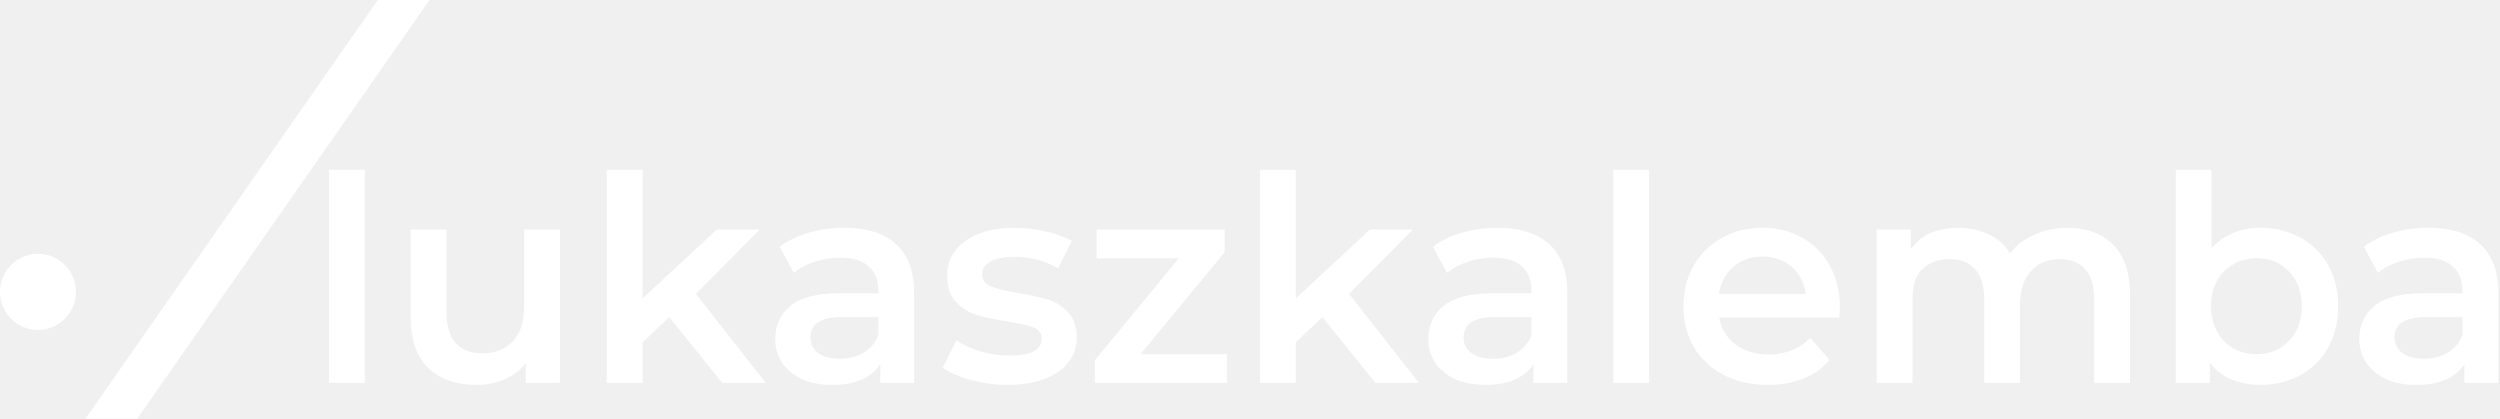
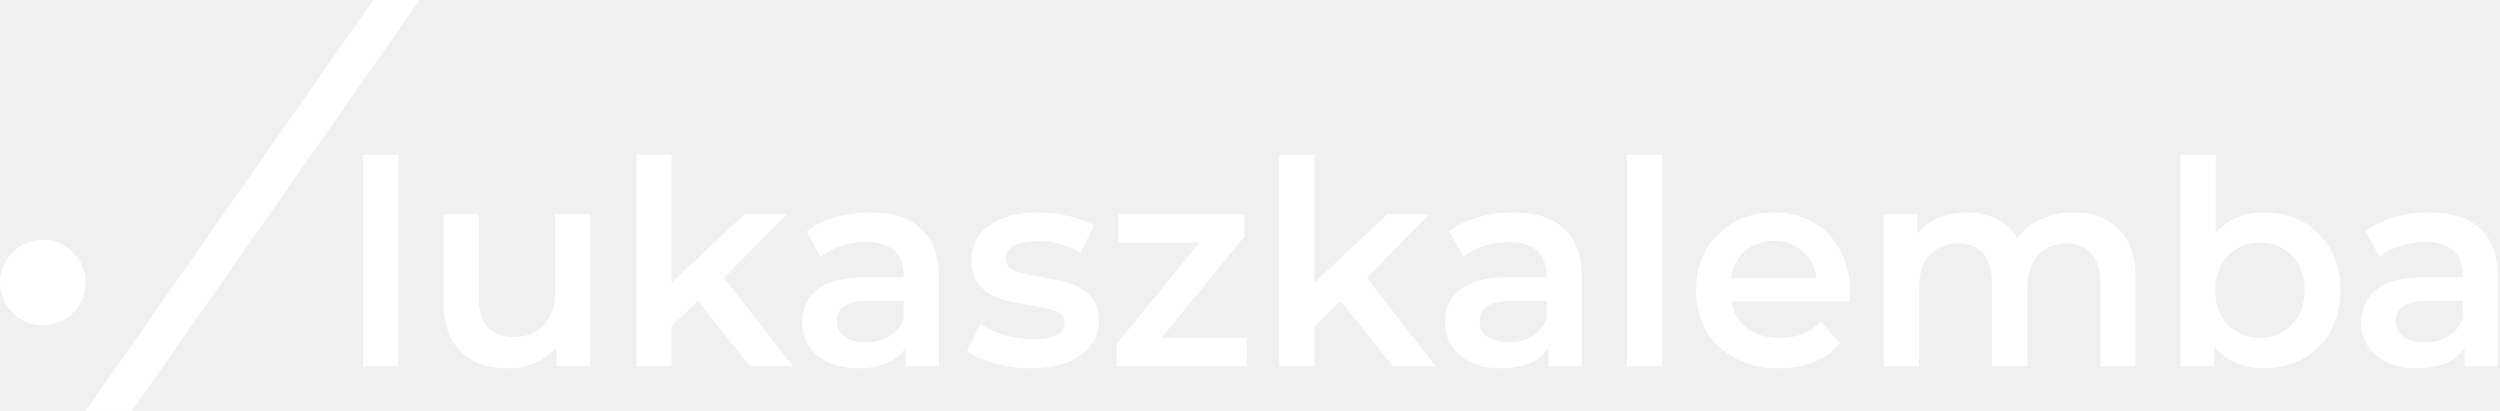
- <svg xmlns="http://www.w3.org/2000/svg" width="394" height="66" viewBox="0 0 394 66" fill="none">
-   <path d="M51.854 26.762H57.497V60.343H51.854V26.762Z" fill="white" />
-   <path d="M88.242 36.176V60.343H82.87V57.265C81.967 58.352 80.838 59.196 79.484 59.8C78.13 60.373 76.67 60.66 75.105 60.66C71.885 60.66 69.342 59.77 67.476 57.989C65.64 56.179 64.722 53.509 64.722 49.979V36.176H70.365V49.21C70.365 51.382 70.847 53.011 71.81 54.097C72.803 55.153 74.203 55.681 76.008 55.681C78.025 55.681 79.62 55.063 80.793 53.826C81.997 52.559 82.599 50.748 82.599 48.395V36.176H88.242Z" fill="white" />
-   <path d="M105.471 49.979L101.273 53.962V60.343H95.63V26.762H101.273V47.037L112.965 36.176H119.736L109.67 46.313L120.684 60.343H113.823L105.471 49.979Z" fill="white" />
-   <path d="M133.098 35.904C136.649 35.904 139.357 36.764 141.223 38.484C143.119 40.173 144.067 42.738 144.067 46.177V60.343H138.74V57.401C138.048 58.457 137.055 59.272 135.761 59.845C134.497 60.388 132.962 60.66 131.156 60.66C129.351 60.66 127.771 60.358 126.416 59.755C125.062 59.121 124.009 58.261 123.256 57.175C122.534 56.059 122.173 54.806 122.173 53.419C122.173 51.246 122.971 49.511 124.566 48.214C126.191 46.886 128.734 46.223 132.195 46.223H138.424V45.861C138.424 44.171 137.913 42.874 136.89 41.968C135.896 41.063 134.407 40.611 132.42 40.611C131.066 40.611 129.727 40.822 128.403 41.244C127.109 41.667 126.01 42.255 125.107 43.009L122.895 38.891C124.159 37.925 125.679 37.186 127.455 36.673C129.23 36.16 131.111 35.904 133.098 35.904ZM132.33 56.541C133.745 56.541 134.994 56.224 136.077 55.591C137.191 54.927 137.973 53.992 138.424 52.785V49.979H132.601C129.351 49.979 127.726 51.05 127.726 53.192C127.726 54.218 128.132 55.033 128.944 55.636C129.757 56.24 130.886 56.541 132.33 56.541Z" fill="white" />
-   <path d="M158.758 60.66C156.802 60.66 154.891 60.403 153.025 59.89C151.159 59.377 149.669 58.729 148.555 57.944L150.722 53.645C151.806 54.369 153.1 54.957 154.605 55.41C156.139 55.832 157.644 56.043 159.119 56.043C162.49 56.043 164.175 55.153 164.175 53.373C164.175 52.529 163.738 51.94 162.866 51.608C162.023 51.276 160.654 50.96 158.758 50.658C156.771 50.356 155.146 50.009 153.882 49.617C152.648 49.225 151.565 48.546 150.632 47.58C149.729 46.585 149.278 45.212 149.278 43.462C149.278 41.169 150.226 39.344 152.122 37.986C154.048 36.598 156.636 35.904 159.886 35.904C161.542 35.904 163.197 36.1 164.852 36.492C166.507 36.854 167.862 37.352 168.915 37.986L166.748 42.285C164.702 41.078 162.399 40.475 159.841 40.475C158.186 40.475 156.922 40.731 156.049 41.244C155.207 41.727 154.785 42.376 154.785 43.19C154.785 44.096 155.237 44.744 156.139 45.136C157.072 45.498 158.502 45.846 160.428 46.177C162.354 46.479 163.934 46.826 165.168 47.218C166.402 47.611 167.455 48.274 168.328 49.21C169.231 50.145 169.682 51.472 169.682 53.192C169.682 55.455 168.704 57.265 166.748 58.623C164.792 59.981 162.128 60.66 158.758 60.66Z" fill="white" />
-   <path d="M193.366 55.817V60.343H172.556V56.768L185.782 40.701H172.826V36.176H193.005V39.751L179.733 55.817H193.366Z" fill="white" />
-   <path d="M208.409 49.979L204.211 53.962V60.343H198.568V26.762H204.211V47.037L215.903 36.176H222.674L212.607 46.313L223.622 60.343H216.761L208.409 49.979Z" fill="white" />
-   <path d="M236.035 35.904C239.587 35.904 242.295 36.764 244.161 38.484C246.057 40.173 247.005 42.738 247.005 46.177V60.343H241.678V57.401C240.986 58.457 239.993 59.272 238.699 59.845C237.435 60.388 235.9 60.66 234.094 60.66C232.289 60.66 230.709 60.358 229.354 59.755C228 59.121 226.947 58.261 226.194 57.175C225.472 56.059 225.111 54.806 225.111 53.419C225.111 51.246 225.908 49.511 227.503 48.214C229.129 46.886 231.672 46.223 235.133 46.223H241.362V45.861C241.362 44.171 240.851 42.874 239.827 41.968C238.834 41.063 237.345 40.611 235.358 40.611C234.004 40.611 232.665 40.822 231.341 41.244C230.047 41.667 228.948 42.255 228.045 43.009L225.833 38.891C227.097 37.925 228.617 37.186 230.393 36.673C232.168 36.16 234.049 35.904 236.035 35.904ZM235.268 56.541C236.683 56.541 237.931 56.224 239.015 55.591C240.128 54.927 240.911 53.992 241.362 52.785V49.979H235.539C232.289 49.979 230.663 51.05 230.663 53.192C230.663 54.218 231.07 55.033 231.882 55.636C232.695 56.24 233.823 56.541 235.268 56.541Z" fill="white" />
-   <path d="M254.247 26.762H259.89V60.343H254.247V26.762Z" fill="white" />
-   <path d="M289.958 48.395C289.958 48.787 289.928 49.345 289.868 50.069H270.953C271.284 51.85 272.141 53.268 273.526 54.324C274.94 55.349 276.686 55.862 278.762 55.862C281.411 55.862 283.593 54.987 285.308 53.237L288.333 56.722C287.249 58.02 285.88 59 284.225 59.664C282.569 60.328 280.704 60.66 278.627 60.66C275.979 60.66 273.646 60.132 271.63 59.076C269.613 58.02 268.049 56.556 266.935 54.686C265.852 52.785 265.31 50.643 265.31 48.259C265.31 45.906 265.837 43.794 266.89 41.923C267.973 40.022 269.463 38.544 271.359 37.488C273.255 36.432 275.392 35.904 277.769 35.904C280.117 35.904 282.208 36.432 284.044 37.488C285.91 38.514 287.355 39.977 288.378 41.878C289.431 43.749 289.958 45.921 289.958 48.395ZM277.769 40.43C275.964 40.43 274.429 40.973 273.165 42.059C271.931 43.115 271.178 44.533 270.908 46.313H284.586C284.345 44.563 283.608 43.145 282.374 42.059C281.14 40.973 279.605 40.43 277.769 40.43Z" fill="white" />
-   <path d="M325.804 35.904C328.844 35.904 331.252 36.794 333.027 38.574C334.803 40.324 335.691 42.964 335.691 46.494V60.343H330.048V47.218C330.048 45.106 329.581 43.522 328.648 42.466C327.715 41.38 326.376 40.837 324.631 40.837C322.735 40.837 321.215 41.471 320.071 42.738C318.928 43.975 318.356 45.755 318.356 48.078V60.343H312.713V47.218C312.713 45.106 312.246 43.522 311.314 42.466C310.381 41.38 309.041 40.837 307.296 40.837C305.37 40.837 303.835 41.456 302.691 42.693C301.578 43.93 301.411 45.725 301.411 48.078V60.343H295.768V36.176H301.14V39.253C302.043 38.167 302.782 37.337 304.136 36.764C305.49 36.191 306.995 35.904 308.65 35.904C310.456 35.904 312.051 36.251 313.435 36.945C314.85 37.609 315.963 38.604 316.776 39.932C317.769 38.665 319.048 37.684 320.613 36.99C322.178 36.266 323.908 35.904 325.804 35.904Z" fill="white" />
-   <path d="M356.264 35.904C358.611 35.904 360.703 36.417 362.539 37.443C364.404 38.469 365.864 39.917 366.917 41.787C367.971 43.658 368.497 45.815 368.497 48.259C368.497 50.703 367.971 52.875 366.917 54.776C365.864 56.647 364.404 58.095 362.539 59.121C360.703 60.147 358.611 60.66 356.264 60.66C354.608 60.66 353.089 60.373 351.704 59.8C350.35 59.227 349.206 58.367 348.273 57.22V60.343H342.901V26.762H348.544V39.117C349.507 38.061 350.636 37.262 351.93 36.719C353.254 36.176 354.699 35.904 356.264 35.904ZM355.632 55.817C357.708 55.817 359.409 55.123 360.733 53.735C362.087 52.347 362.764 50.522 362.764 48.259C362.764 45.996 362.087 44.171 360.733 42.783C359.409 41.395 357.708 40.701 355.632 40.701C354.277 40.701 353.059 41.018 351.975 41.652C350.892 42.255 350.034 43.13 349.402 44.277C348.77 45.423 348.454 46.751 348.454 48.259C348.454 49.768 348.77 51.095 349.402 52.242C350.034 53.388 350.892 54.278 351.975 54.912C353.059 55.515 354.277 55.817 355.632 55.817Z" fill="white" />
-   <path d="M382.749 35.904C386.301 35.904 389.009 36.764 390.875 38.484C392.771 40.173 393.719 42.738 393.719 46.177V60.343H388.392V57.401C387.7 58.457 386.707 59.272 385.413 59.845C384.149 60.388 382.614 60.66 380.808 60.66C379.003 60.66 377.423 60.358 376.068 59.755C374.714 59.121 373.661 58.261 372.908 57.175C372.186 56.059 371.825 54.806 371.825 53.419C371.825 51.246 372.622 49.511 374.217 48.214C375.843 46.886 378.386 46.223 381.847 46.223H388.076V45.861C388.076 44.171 387.565 42.874 386.541 41.968C385.548 41.063 384.059 40.611 382.072 40.611C380.718 40.611 379.379 40.822 378.055 41.244C376.761 41.667 375.662 42.255 374.759 43.009L372.547 38.891C373.811 37.925 375.331 37.186 377.107 36.673C378.882 36.16 380.763 35.904 382.749 35.904ZM381.982 56.541C383.397 56.541 384.645 56.224 385.729 55.591C386.842 54.927 387.625 53.992 388.076 52.785V49.979H382.253C379.003 49.979 377.377 51.05 377.377 53.192C377.377 54.218 377.784 55.033 378.596 55.636C379.409 56.24 380.538 56.541 381.982 56.541Z" fill="white" />
-   <path d="M59.544 0H67.692L21.616 66H13.468L59.544 0Z" fill="white" />
-   <path d="M5.985 52C9.29 52 11.97 49.314 11.97 46C11.97 42.686 9.29 40 5.985 40C2.679 40 0 42.686 0 46C0 49.314 2.679 52 5.985 52Z" fill="white" />
+ <svg xmlns="http://www.w3.org/2000/svg" width="146" height="24" viewBox="0 0 146 24" fill="none">
+   <path d="M21.797 0H24.5L7.703 24H5L21.797 0Z" fill="white" />
+   <path d="M21.202 9.039H23.26V21.39H21.202V9.039Z" fill="white" />
+   <path d="M34.472 12.501V21.39H32.513V20.258C32.184 20.658 31.772 20.968 31.278 21.19C30.784 21.401 30.252 21.507 29.681 21.507C28.507 21.507 27.579 21.179 26.899 20.524C26.229 19.859 25.895 18.877 25.895 17.578V12.501H27.953V17.295C27.953 18.094 28.128 18.694 28.479 19.093C28.842 19.481 29.352 19.676 30.011 19.676C30.746 19.676 31.328 19.448 31.756 18.993C32.195 18.527 32.414 17.861 32.414 16.996V12.501H34.472Z" fill="white" />
+   <path d="M40.755 17.578L39.224 19.043V21.39H37.166V9.039H39.224V16.496L43.488 12.501H45.958L42.286 16.23L46.303 21.39H43.801L40.755 17.578Z" fill="white" />
+   <path d="M50.831 12.402C52.126 12.402 53.113 12.718 53.794 13.35C54.485 13.972 54.831 14.915 54.831 16.18V21.39H52.888V20.308C52.636 20.697 52.274 20.996 51.802 21.207C51.341 21.407 50.781 21.507 50.123 21.507C49.464 21.507 48.888 21.396 48.394 21.174C47.9 20.941 47.516 20.624 47.242 20.225C46.978 19.814 46.846 19.354 46.846 18.843C46.846 18.044 47.137 17.406 47.719 16.929C48.312 16.441 49.239 16.197 50.501 16.197H52.773V16.064C52.773 15.442 52.587 14.965 52.213 14.632C51.851 14.299 51.308 14.133 50.584 14.133C50.09 14.133 49.601 14.21 49.118 14.366C48.646 14.521 48.246 14.737 47.916 15.015L47.11 13.5C47.571 13.145 48.125 12.873 48.773 12.684C49.42 12.496 50.106 12.402 50.831 12.402ZM50.551 19.992C51.066 19.992 51.522 19.875 51.917 19.642C52.323 19.398 52.608 19.054 52.773 18.61V17.578H50.649C49.464 17.578 48.871 17.972 48.871 18.76C48.871 19.137 49.02 19.437 49.316 19.659C49.612 19.881 50.024 19.992 50.551 19.992Z" fill="white" />
+   <path d="M60.188 21.507C59.475 21.507 58.778 21.412 58.098 21.224C57.417 21.035 56.874 20.796 56.468 20.508L57.258 18.927C57.653 19.193 58.125 19.409 58.674 19.576C59.234 19.731 59.782 19.809 60.32 19.809C61.55 19.809 62.164 19.481 62.164 18.827C62.164 18.516 62.005 18.299 61.687 18.177C61.379 18.055 60.88 17.939 60.188 17.828C59.464 17.717 58.871 17.589 58.41 17.445C57.961 17.301 57.565 17.051 57.225 16.696C56.896 16.33 56.731 15.825 56.731 15.181C56.731 14.338 57.077 13.666 57.769 13.167C58.471 12.657 59.415 12.402 60.6 12.402C61.204 12.402 61.807 12.474 62.411 12.618C63.015 12.751 63.509 12.934 63.893 13.167L63.102 14.748C62.356 14.305 61.517 14.083 60.584 14.083C59.98 14.083 59.519 14.177 59.201 14.366C58.893 14.543 58.74 14.782 58.74 15.081C58.74 15.414 58.904 15.653 59.234 15.797C59.574 15.93 60.095 16.058 60.798 16.18C61.5 16.291 62.076 16.419 62.526 16.563C62.976 16.707 63.361 16.951 63.679 17.295C64.008 17.639 64.173 18.128 64.173 18.76C64.173 19.592 63.816 20.258 63.102 20.758C62.389 21.257 61.418 21.507 60.188 21.507Z" fill="white" />
+   <path d="M72.81 19.726V21.39H65.221V20.075L70.044 14.166H65.319V12.501H72.678V13.816L67.838 19.726H72.81Z" fill="white" />
+   <path d="M78.296 17.578L76.765 19.043V21.39H74.707V9.039H76.765V16.496L81.029 12.501H83.498L79.827 16.23L83.844 21.39H81.342L78.296 17.578Z" fill="white" />
+   <path d="M88.371 12.402C89.666 12.402 90.654 12.718 91.335 13.35C92.026 13.972 92.372 14.915 92.372 16.18V21.39H90.429V20.308C90.177 20.697 89.814 20.996 89.342 21.207C88.881 21.407 88.322 21.507 87.663 21.507C87.005 21.507 86.428 21.396 85.934 21.174C85.441 20.941 85.056 20.624 84.782 20.225C84.519 19.814 84.387 19.354 84.387 18.843C84.387 18.044 84.678 17.406 85.26 16.929C85.852 16.441 86.78 16.197 88.042 16.197H90.314V16.064C90.314 15.442 90.127 14.965 89.754 14.632C89.392 14.299 88.849 14.133 88.124 14.133C87.63 14.133 87.142 14.21 86.659 14.366C86.187 14.521 85.786 14.737 85.457 15.015L84.65 13.5C85.111 13.145 85.666 12.873 86.313 12.684C86.961 12.496 87.647 12.402 88.371 12.402ZM88.091 19.992C88.607 19.992 89.062 19.875 89.458 19.642C89.864 19.398 90.149 19.054 90.314 18.61V17.578H88.19C87.005 17.578 86.412 17.972 86.412 18.76C86.412 19.137 86.56 19.437 86.856 19.659C87.153 19.881 87.564 19.992 88.091 19.992Z" fill="white" />
+   <path d="M95.013 9.039H97.071V21.39H95.013V9.039Z" fill="white" />
+   <path d="M108.036 16.996C108.036 17.14 108.025 17.345 108.003 17.611H101.105C101.226 18.266 101.539 18.788 102.043 19.176C102.559 19.553 103.196 19.742 103.953 19.742C104.919 19.742 105.715 19.42 106.34 18.777L107.443 20.058C107.048 20.536 106.549 20.896 105.945 21.14C105.342 21.384 104.661 21.507 103.904 21.507C102.938 21.507 102.087 21.312 101.352 20.924C100.617 20.536 100.046 19.997 99.64 19.309C99.245 18.61 99.047 17.822 99.047 16.946C99.047 16.08 99.239 15.303 99.623 14.615C100.019 13.916 100.562 13.373 101.253 12.984C101.945 12.596 102.724 12.402 103.591 12.402C104.447 12.402 105.21 12.596 105.879 12.984C106.56 13.361 107.087 13.9 107.46 14.599C107.844 15.287 108.036 16.086 108.036 16.996ZM103.591 14.066C102.933 14.066 102.373 14.266 101.912 14.665C101.462 15.054 101.187 15.575 101.089 16.23H106.077C105.989 15.586 105.72 15.065 105.27 14.665C104.82 14.266 104.261 14.066 103.591 14.066Z" fill="white" />
+   <path d="M121.109 12.402C122.218 12.402 123.096 12.729 123.743 13.384C124.391 14.027 124.714 14.998 124.714 16.297V21.39H122.657V16.563C122.657 15.786 122.486 15.204 122.146 14.815C121.806 14.416 121.318 14.216 120.681 14.216C119.99 14.216 119.435 14.449 119.018 14.915C118.601 15.37 118.393 16.025 118.393 16.879V21.39H116.335V16.563C116.335 15.786 116.165 15.204 115.824 14.815C115.484 14.416 114.996 14.216 114.359 14.216C113.657 14.216 113.097 14.443 112.68 14.898C112.274 15.353 112.071 16.014 112.071 16.879V21.39H110.013V12.501H111.972V13.633C112.301 13.234 112.713 12.929 113.207 12.718C113.701 12.507 114.249 12.402 114.853 12.402C115.512 12.402 116.093 12.529 116.598 12.784C117.114 13.028 117.52 13.395 117.816 13.883C118.179 13.417 118.645 13.056 119.216 12.801C119.786 12.535 120.418 12.402 121.109 12.402Z" fill="white" />
+   <path d="M132.217 12.402C133.073 12.402 133.836 12.59 134.506 12.967C135.186 13.345 135.718 13.877 136.103 14.565C136.487 15.253 136.679 16.047 136.679 16.946C136.679 17.845 136.487 18.644 136.103 19.343C135.718 20.031 135.186 20.563 134.506 20.941C133.836 21.318 133.073 21.507 132.217 21.507C131.614 21.507 131.059 21.401 130.555 21.19C130.061 20.98 129.644 20.663 129.303 20.241V21.39H127.344V9.039H129.402V13.583C129.753 13.195 130.165 12.901 130.637 12.701C131.12 12.501 131.647 12.402 132.217 12.402ZM131.987 19.726C132.744 19.726 133.364 19.47 133.847 18.96C134.341 18.449 134.588 17.778 134.588 16.946C134.588 16.113 134.341 15.442 133.847 14.932C133.364 14.421 132.744 14.166 131.987 14.166C131.493 14.166 131.048 14.282 130.653 14.515C130.258 14.737 129.945 15.059 129.715 15.481C129.484 15.903 129.369 16.391 129.369 16.946C129.369 17.501 129.484 17.989 129.715 18.41C129.945 18.832 130.258 19.16 130.653 19.393C131.048 19.614 131.493 19.726 131.987 19.726Z" fill="white" />
+   <path d="M141.876 12.402C143.172 12.402 144.159 12.718 144.84 13.35C145.531 13.972 145.877 14.915 145.877 16.18V21.39H143.934V20.308C143.682 20.697 143.32 20.996 142.848 21.207C142.387 21.407 141.827 21.507 141.169 21.507C140.51 21.507 139.934 21.396 139.44 21.174C138.946 20.941 138.562 20.624 138.287 20.225C138.024 19.814 137.892 19.354 137.892 18.843C137.892 18.044 138.183 17.406 138.765 16.929C139.358 16.441 140.285 16.197 141.547 16.197H143.819V16.064C143.819 15.442 143.633 14.965 143.259 14.632C142.897 14.299 142.354 14.133 141.629 14.133C141.136 14.133 140.647 14.21 140.164 14.366C139.692 14.521 139.292 14.737 138.962 15.015L138.156 13.5C138.617 13.145 139.171 12.873 139.819 12.684C140.466 12.496 141.152 12.402 141.876 12.402ZM141.597 19.992C142.112 19.992 142.568 19.875 142.963 19.642C143.369 19.398 143.654 19.054 143.819 18.61V17.578H141.695C140.51 17.578 139.917 17.972 139.917 18.76C139.917 19.137 140.065 19.437 140.362 19.659C140.658 19.881 141.07 19.992 141.597 19.992Z" fill="white" />
+   <path d="M2.5 19C3.881 19 5 17.881 5 16.5C5 15.119 3.881 14 2.5 14C1.119 14 0 15.119 0 16.5C0 17.881 1.119 19 2.5 19Z" fill="white" />
</svg>
